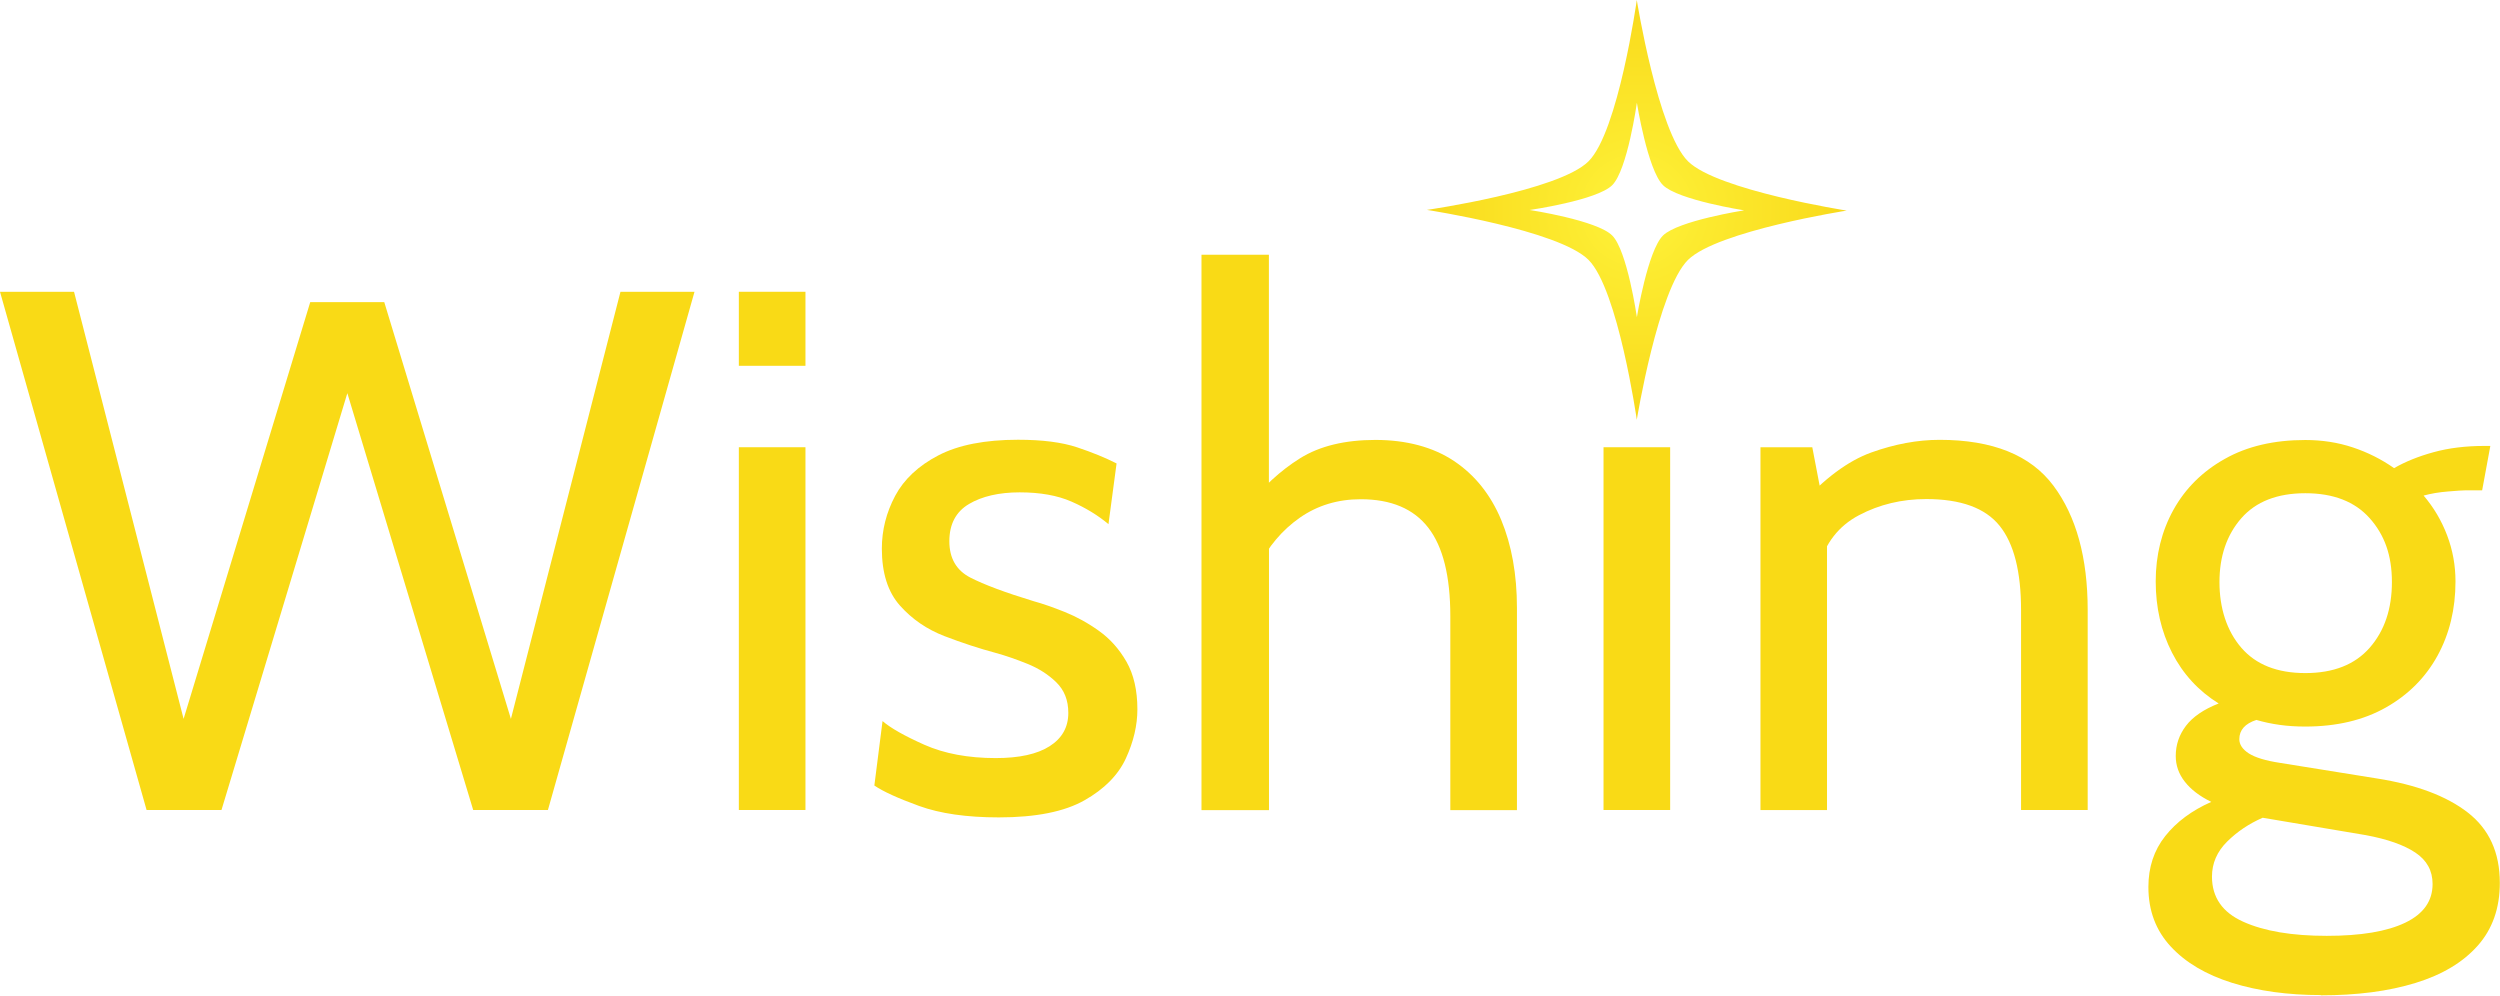
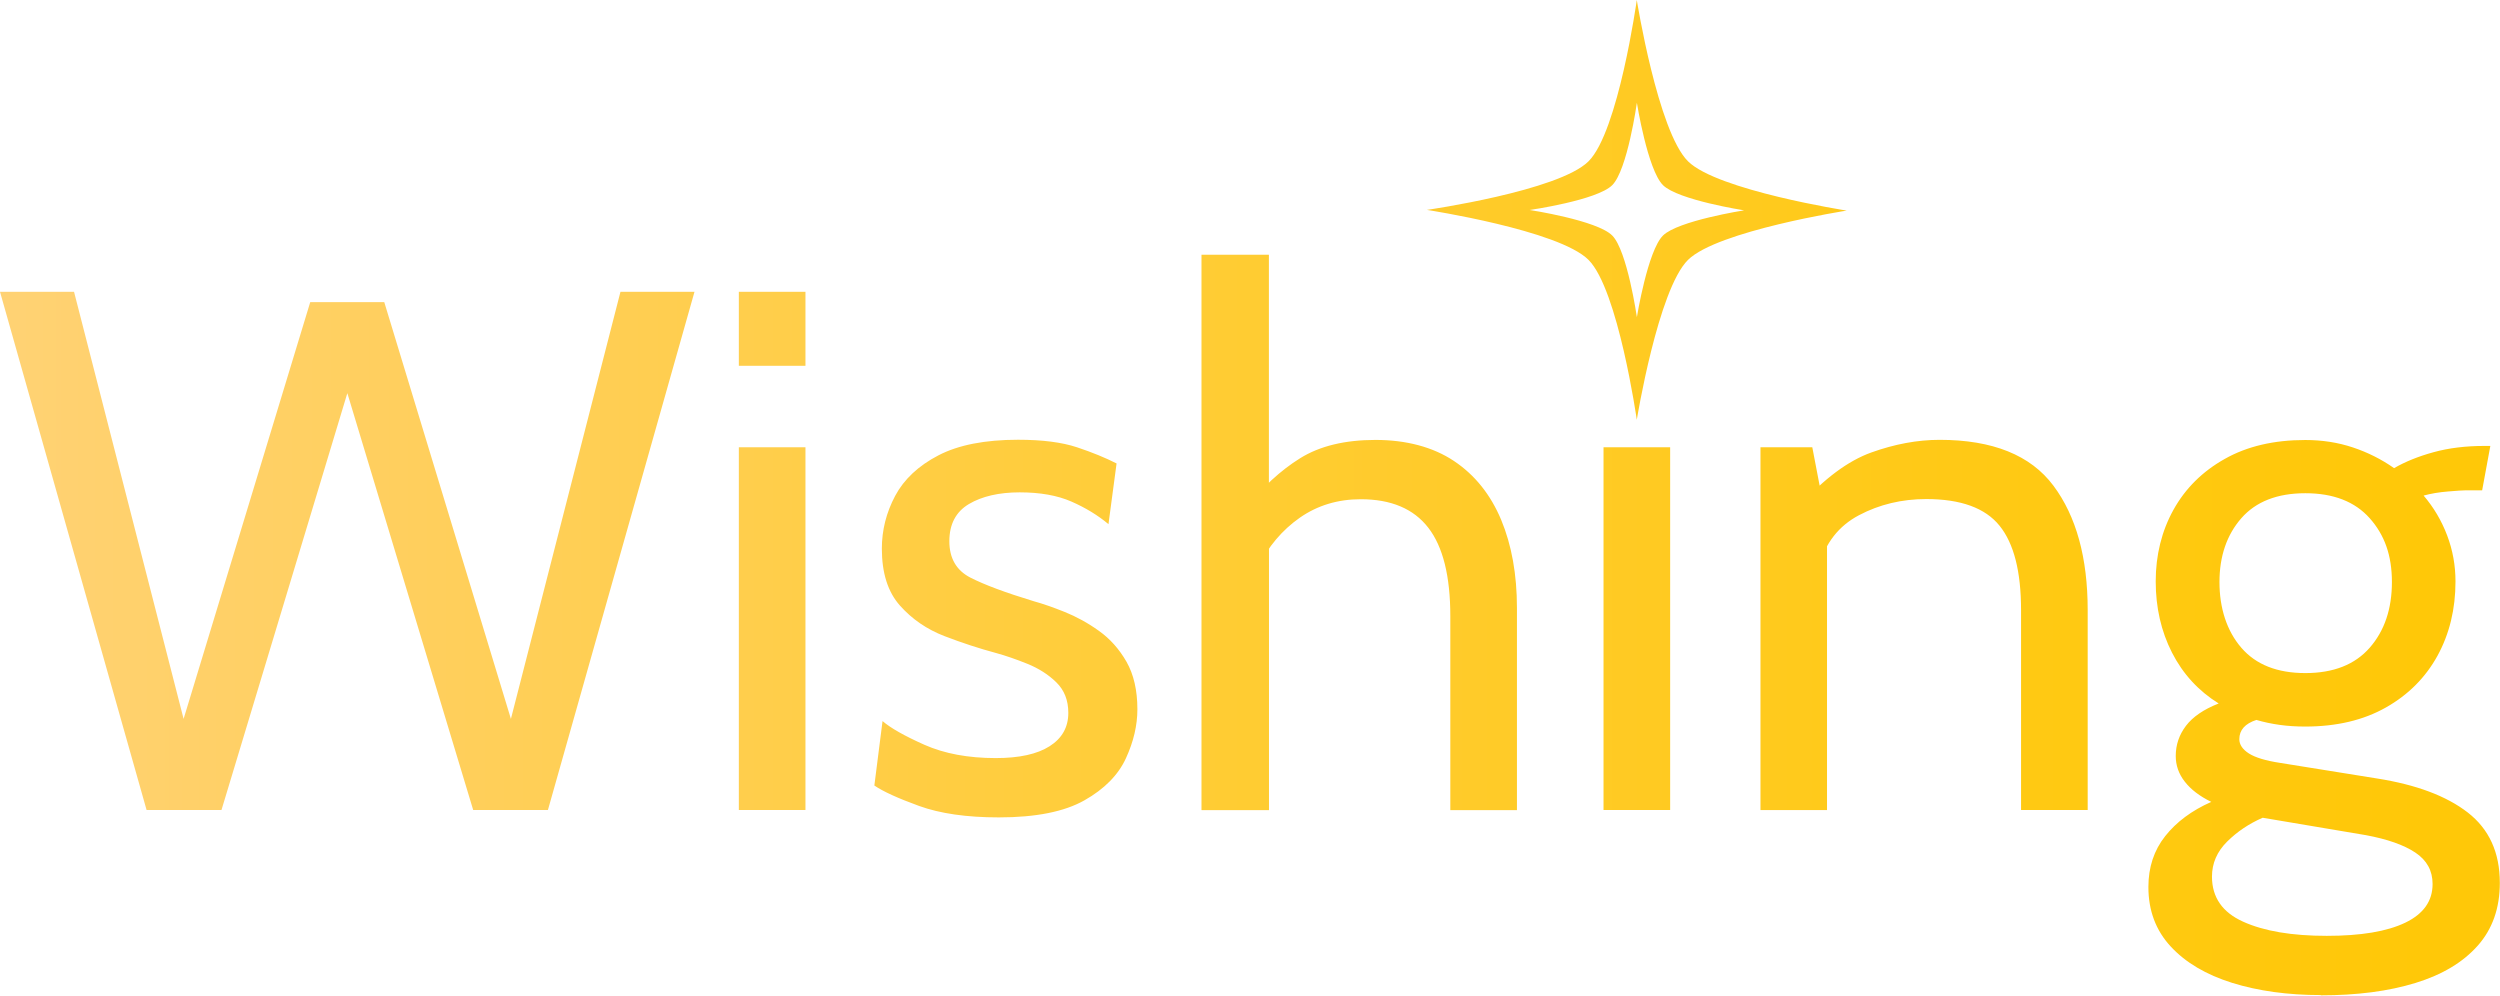
- <svg xmlns="http://www.w3.org/2000/svg" id="Layer_1" data-name="Layer 1" viewBox="0 0 287.04 114.25">
+ <svg xmlns="http://www.w3.org/2000/svg" id="Layer_1" version="1.1" viewBox="0 0 287.04 114.25">
  <defs>
    <style>
-       .cls-1 {
-         fill: #f9da16;
-       }
- 
-       .cls-2 {
-         fill: url(#radial-gradient);
+       .st0 {
+         fill: url(#linear-gradient);
      }
    </style>
-     <radialGradient id="radial-gradient" cx="187.93" cy="24.11" fx="187.93" fy="24.11" r="24.11" gradientUnits="userSpaceOnUse">
-       <stop offset="0" stop-color="#fff33b" />
-       <stop offset=".32" stop-color="#fcea2f" />
-       <stop offset="1" stop-color="#f9da1b" />
-     </radialGradient>
+     <linearGradient id="linear-gradient" x1="0" y1="57.14" x2="287.02" y2="57.14" gradientUnits="userSpaceOnUse">
+       <stop offset="0" stop-color="#ffd274" />
+       <stop offset=".09" stop-color="#ffd067" />
+       <stop offset=".49" stop-color="#fc3" />
+       <stop offset=".8" stop-color="#ffc914" />
+       <stop offset=".97" stop-color="#ffc808" />
+     </linearGradient>
  </defs>
-   <path class="cls-2" d="M193.81,18.52c-3.46-3.43-5.88-18.52-5.88-18.52,0,0-2.11,15.1-5.54,18.52-3.42,3.41-18.56,5.58-18.56,5.58,0,0,15.15,2.32,18.56,5.74,3.4,3.41,5.54,18.36,5.54,18.36,0,0,2.44-14.96,5.88-18.36,3.38-3.34,18.22-5.66,18.22-5.66,0,0-14.85-2.32-18.22-5.66ZM190.94,27.04c-1.76,1.74-3,9.38-3,9.38,0,0-1.1-7.64-2.83-9.38-1.74-1.75-9.48-2.93-9.48-2.93,0,0,7.74-1.11,9.48-2.85,1.75-1.75,2.83-9.46,2.83-9.46,0,0,1.23,7.71,3,9.46,1.73,1.71,9.31,2.89,9.31,2.89,0,0-7.58,1.19-9.31,2.89Z" />
-   <g>
-     <path class="cls-1" d="M16.83,93L0,33.5h8.5l12.58,49.04,14.54-47.85h8.5l14.54,47.85,12.58-49.04h8.5l-16.83,59.5h-8.58l-14.45-47.86-14.45,47.86h-8.58Z" />
-     <path class="cls-1" d="M84.83,42v-8.5h7.65v8.5h-7.65ZM84.83,93v-41.65h7.65v41.65h-7.65Z" />
-     <path class="cls-1" d="M114.67,93.85c-3.68,0-6.74-.44-9.16-1.32-2.42-.88-4.13-1.66-5.12-2.34l.94-7.4c.91.79,2.51,1.7,4.8,2.72,2.3,1.02,5.03,1.53,8.2,1.53,2.69,0,4.75-.45,6.18-1.36,1.43-.91,2.15-2.18,2.15-3.83,0-1.45-.46-2.61-1.38-3.51s-2.03-1.6-3.31-2.12c-1.29-.52-2.5-.94-3.63-1.25-1.9-.51-3.86-1.15-5.89-1.93-2.03-.78-3.73-1.95-5.12-3.51-1.39-1.56-2.08-3.74-2.08-6.54,0-2.12.51-4.14,1.53-6.06,1.02-1.91,2.68-3.46,4.97-4.65,2.29-1.19,5.34-1.79,9.14-1.79,2.78,0,5.04.29,6.78.87,1.74.58,3.25,1.2,4.53,1.85l-.93,6.97c-1.22-1.02-2.63-1.88-4.25-2.59s-3.6-1.06-5.95-1.06-4.32.45-5.82,1.34c-1.5.89-2.25,2.32-2.25,4.27s.8,3.34,2.4,4.17c1.6.82,4.03,1.73,7.29,2.72,1.02.28,2.2.69,3.55,1.23,1.34.54,2.66,1.26,3.93,2.17,1.28.91,2.33,2.09,3.17,3.55.83,1.46,1.25,3.28,1.25,5.46,0,1.84-.44,3.72-1.32,5.63s-2.46,3.52-4.76,4.82c-2.29,1.3-5.57,1.96-9.82,1.96Z" />
-     <path class="cls-1" d="M137.95,93V29.25h7.74v29.33l-2.72-.17c1.96-2.46,4.06-4.4,6.31-5.8,2.25-1.4,5.14-2.1,8.65-2.1s6.6.81,9.01,2.42c2.41,1.61,4.21,3.87,5.42,6.76,1.2,2.89,1.81,6.26,1.81,10.12v23.21h-7.65v-22.27c0-4.59-.84-7.98-2.53-10.16-1.69-2.18-4.27-3.27-7.76-3.27-2.63,0-4.97.71-6.99,2.12-2.03,1.42-3.63,3.32-4.82,5.7l1.28-4.67v32.55h-7.74Z" />
-     <path class="cls-1" d="M184.11,93v-41.65h7.65v41.65h-7.65Z" />
-     <path class="cls-1" d="M202.13,93v-41.65h5.95l1.53,7.99-2.97-1.27c2.8-3.12,5.55-5.16,8.22-6.12,2.68-.96,5.29-1.45,7.84-1.45,6.09,0,10.45,1.76,13.07,5.27,2.62,3.51,3.93,8.27,3.93,14.28v22.95h-7.65v-22.95c0-4.42-.82-7.65-2.47-9.69s-4.45-3.06-8.42-3.06c-2.8,0-5.38.62-7.71,1.85-2.34,1.23-3.87,3.2-4.61,5.89l.93-4.67v32.64h-7.65Z" />
-     <path class="cls-1" d="M266.47,114.25c-3.8,0-7.19-.47-10.18-1.4-2.99-.94-5.34-2.32-7.05-4.17-1.71-1.84-2.57-4.12-2.57-6.84,0-2.27.64-4.21,1.93-5.84,1.29-1.63,3.05-2.94,5.29-3.93-1.33-.65-2.34-1.42-3.04-2.32-.7-.89-1.04-1.88-1.04-2.95,0-1.28.39-2.43,1.17-3.46.78-1.03,2.03-1.89,3.76-2.57-2.32-1.44-4.11-3.39-5.36-5.84-1.25-2.45-1.87-5.18-1.87-8.18s.68-5.77,2.04-8.22c1.36-2.45,3.32-4.4,5.89-5.84,2.56-1.45,5.65-2.17,9.24-2.17,1.93,0,3.75.28,5.46.85,1.71.57,3.29,1.36,4.74,2.38,1.28-.74,2.78-1.35,4.53-1.83,1.74-.48,3.69-.72,5.84-.72h.68l-.94,5.1h-1.96c-.28,0-.93.04-1.96.13-1.02.08-1.96.24-2.8.47,1.16,1.36,2.06,2.88,2.7,4.57.64,1.69.96,3.45.96,5.29,0,3.17-.69,6.01-2.06,8.52-1.38,2.51-3.35,4.49-5.93,5.95-2.58,1.46-5.67,2.19-9.26,2.19-1.02,0-2-.06-2.93-.19-.94-.13-1.83-.32-2.68-.57-1.3.42-1.96,1.16-1.96,2.21,0,.62.37,1.17,1.1,1.64.74.47,1.93.83,3.57,1.08l11.13,1.79c4.51.71,7.98,2.01,10.43,3.91,2.45,1.9,3.68,4.59,3.68,8.08,0,2.89-.84,5.29-2.53,7.2-1.69,1.91-4.07,3.34-7.16,4.29s-6.71,1.42-10.88,1.42ZM267.15,107.45c3.91,0,6.91-.5,9.01-1.51,2.1-1.01,3.14-2.49,3.14-4.44,0-1.53-.66-2.73-1.98-3.61-1.32-.88-3.21-1.54-5.67-2l-11.86-2c-1.56.68-2.92,1.59-4.08,2.74-1.16,1.15-1.74,2.49-1.74,4.02,0,2.38,1.2,4.11,3.59,5.18,2.39,1.08,5.59,1.62,9.58,1.62ZM264.69,77.28c3.23,0,5.69-.97,7.39-2.91,1.7-1.94,2.55-4.46,2.55-7.54s-.85-5.42-2.55-7.33c-1.7-1.91-4.17-2.87-7.39-2.87s-5.68.96-7.35,2.87c-1.67,1.91-2.51,4.36-2.51,7.33s.83,5.6,2.51,7.54c1.67,1.94,4.12,2.91,7.35,2.91Z" />
-   </g>
+   <path class="st0" d="M193.81,18.52C190.35,15.09,187.93,0,187.93,0,187.93,0,185.82,15.1,182.39,18.52c-3.42,3.41-18.56,5.58-18.56,5.58,0,0,15.15,2.32,18.56,5.74,3.4,3.41,5.54,18.36,5.54,18.36,0,0,2.44-14.96,5.88-18.36,3.38-3.34,18.22-5.66,18.22-5.66,0,0-14.85-2.32-18.22-5.66ZM190.94,27.04c-1.76,1.74-3,9.38-3,9.38,0,0-1.1-7.64-2.83-9.38-1.74-1.75-9.48-2.93-9.48-2.93,0,0,7.74-1.11,9.48-2.85,1.75-1.75,2.83-9.46,2.83-9.46,0,0,1.23,7.71,3,9.46,1.73,1.71,9.31,2.89,9.31,2.89,0,0-7.58,1.19-9.31,2.89ZM16.83,93L0,33.5h8.5l12.58,49.04,14.54-47.85h8.5l14.54,47.85,12.58-49.04h8.5l-16.83,59.5h-8.58l-14.45-47.86-14.45,47.86h-8.6ZM84.83,42v-8.5h7.65v8.5h-7.65ZM84.83,93v-41.65h7.65v41.65h-7.65ZM114.67,93.85c-3.68,0-6.74-.44-9.16-1.32-2.42-.88-4.13-1.66-5.12-2.34l.94-7.4c.91.79,2.51,1.7,4.8,2.72,2.3,1.02,5.03,1.53,8.2,1.53,2.69,0,4.75-.45,6.18-1.36s2.15-2.18,2.15-3.83c0-1.45-.46-2.61-1.38-3.51s-2.03-1.6-3.31-2.12c-1.29-.52-2.5-.94-3.63-1.25-1.9-.51-3.86-1.15-5.89-1.93s-3.73-1.95-5.12-3.51c-1.39-1.56-2.08-3.74-2.08-6.54,0-2.12.51-4.14,1.53-6.06,1.02-1.91,2.68-3.46,4.97-4.65,2.29-1.19,5.34-1.79,9.14-1.79,2.78,0,5.04.29,6.78.87,1.74.58,3.25,1.2,4.53,1.85l-.93,6.97c-1.22-1.02-2.63-1.88-4.25-2.59s-3.6-1.06-5.95-1.06-4.32.45-5.82,1.34-2.25,2.32-2.25,4.27.8,3.34,2.4,4.17c1.6.82,4.03,1.73,7.29,2.72,1.02.28,2.2.69,3.55,1.23,1.34.54,2.66,1.26,3.93,2.17,1.28.91,2.33,2.09,3.17,3.55.83,1.46,1.25,3.28,1.25,5.46,0,1.84-.44,3.72-1.32,5.63s-2.46,3.52-4.76,4.82c-2.29,1.3-5.57,1.96-9.82,1.96h-.02ZM137.95,93V29.25h7.74v29.33l-2.72-.17c1.96-2.46,4.06-4.4,6.31-5.8,2.25-1.4,5.14-2.1,8.65-2.1s6.6.81,9.01,2.42c2.41,1.61,4.21,3.87,5.42,6.76,1.2,2.89,1.81,6.26,1.81,10.12v23.21h-7.65v-22.27c0-4.59-.84-7.98-2.53-10.16s-4.27-3.27-7.76-3.27c-2.63,0-4.97.71-6.99,2.12-2.03,1.42-3.63,3.32-4.82,5.7l1.28-4.67v32.55h-7.74v-.02ZM184.11,93v-41.65h7.65v41.65h-7.65ZM202.13,93v-41.65h5.95l1.53,7.99-2.97-1.27c2.8-3.12,5.55-5.16,8.22-6.12,2.68-.96,5.29-1.45,7.84-1.45,6.09,0,10.45,1.76,13.07,5.27,2.62,3.51,3.93,8.27,3.93,14.28v22.95h-7.65v-22.95c0-4.42-.82-7.65-2.47-9.69s-4.45-3.06-8.42-3.06c-2.8,0-5.38.62-7.71,1.85-2.34,1.23-3.87,3.2-4.61,5.89l.93-4.67v32.64h-7.65.01ZM266.47,114.25c-3.8,0-7.19-.47-10.18-1.4-2.99-.94-5.34-2.32-7.05-4.17-1.71-1.84-2.57-4.12-2.57-6.84,0-2.27.64-4.21,1.93-5.84s3.05-2.94,5.29-3.93c-1.33-.65-2.34-1.42-3.04-2.32-.7-.89-1.04-1.88-1.04-2.95,0-1.28.39-2.43,1.17-3.46s2.03-1.89,3.76-2.57c-2.32-1.44-4.11-3.39-5.36-5.84s-1.87-5.18-1.87-8.18.68-5.77,2.04-8.22,3.32-4.4,5.89-5.84c2.56-1.45,5.65-2.17,9.24-2.17,1.93,0,3.75.28,5.46.85s3.29,1.36,4.74,2.38c1.28-.74,2.78-1.35,4.53-1.83,1.74-.48,3.69-.72,5.84-.72h.68l-.94,5.1h-1.96c-.28,0-.93.04-1.96.13-1.02.08-1.96.24-2.8.47,1.16,1.36,2.06,2.88,2.7,4.57s.96,3.45.96,5.29c0,3.17-.69,6.01-2.06,8.52-1.38,2.51-3.35,4.49-5.93,5.95s-5.67,2.19-9.26,2.19c-1.02,0-2-.06-2.93-.19-.94-.13-1.83-.32-2.68-.57-1.3.42-1.96,1.16-1.96,2.21,0,.62.37,1.17,1.1,1.64.74.47,1.93.83,3.57,1.08l11.13,1.79c4.51.71,7.98,2.01,10.43,3.91,2.45,1.9,3.68,4.59,3.68,8.08,0,2.89-.84,5.29-2.53,7.2-1.69,1.91-4.07,3.34-7.16,4.29s-6.71,1.42-10.88,1.42l.02-.03ZM267.15,107.45c3.91,0,6.91-.5,9.01-1.51s3.14-2.49,3.14-4.44c0-1.53-.66-2.73-1.98-3.61s-3.21-1.54-5.67-2l-11.86-2c-1.56.68-2.92,1.59-4.08,2.74-1.16,1.15-1.74,2.49-1.74,4.02,0,2.38,1.2,4.11,3.59,5.18,2.39,1.08,5.59,1.62,9.58,1.62h.01ZM264.69,77.28c3.23,0,5.69-.97,7.39-2.91s2.55-4.46,2.55-7.54-.85-5.42-2.55-7.33c-1.7-1.91-4.17-2.87-7.39-2.87s-5.68.96-7.35,2.87c-1.67,1.91-2.51,4.36-2.51,7.33s.83,5.6,2.51,7.54c1.67,1.94,4.12,2.91,7.35,2.91Z" />
</svg>
